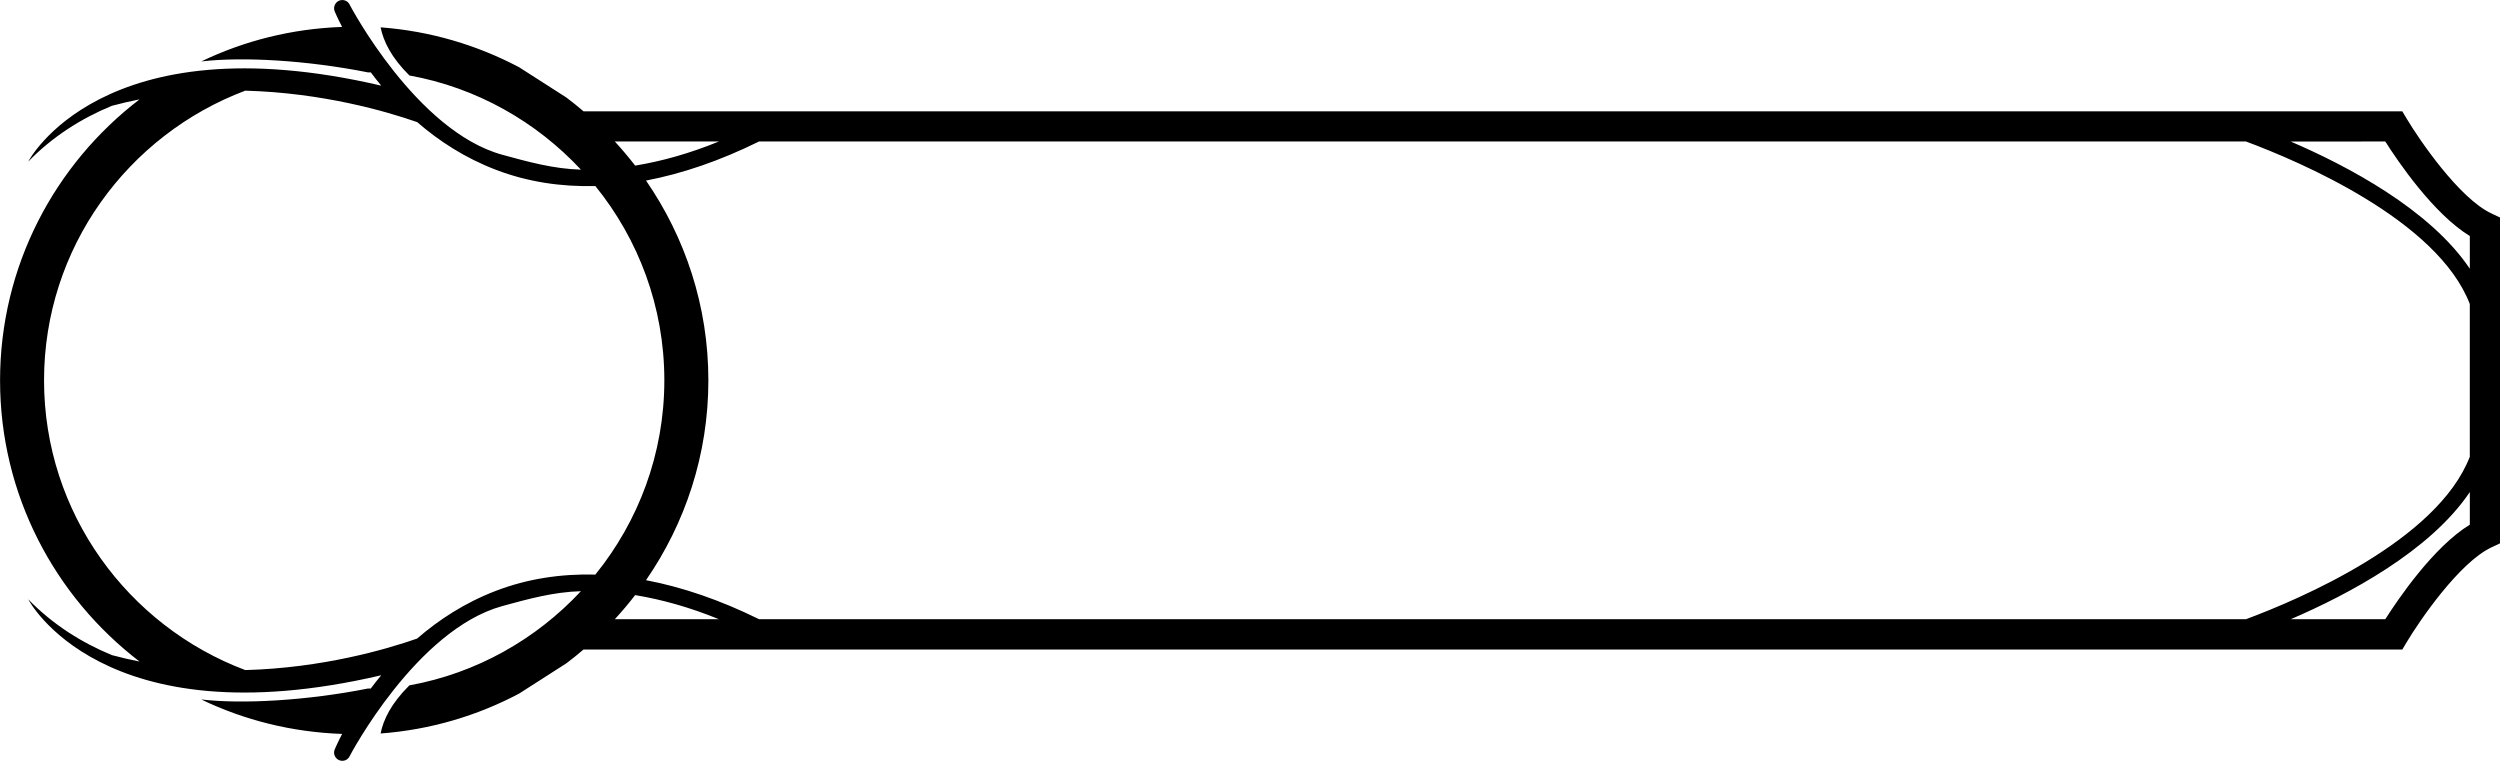
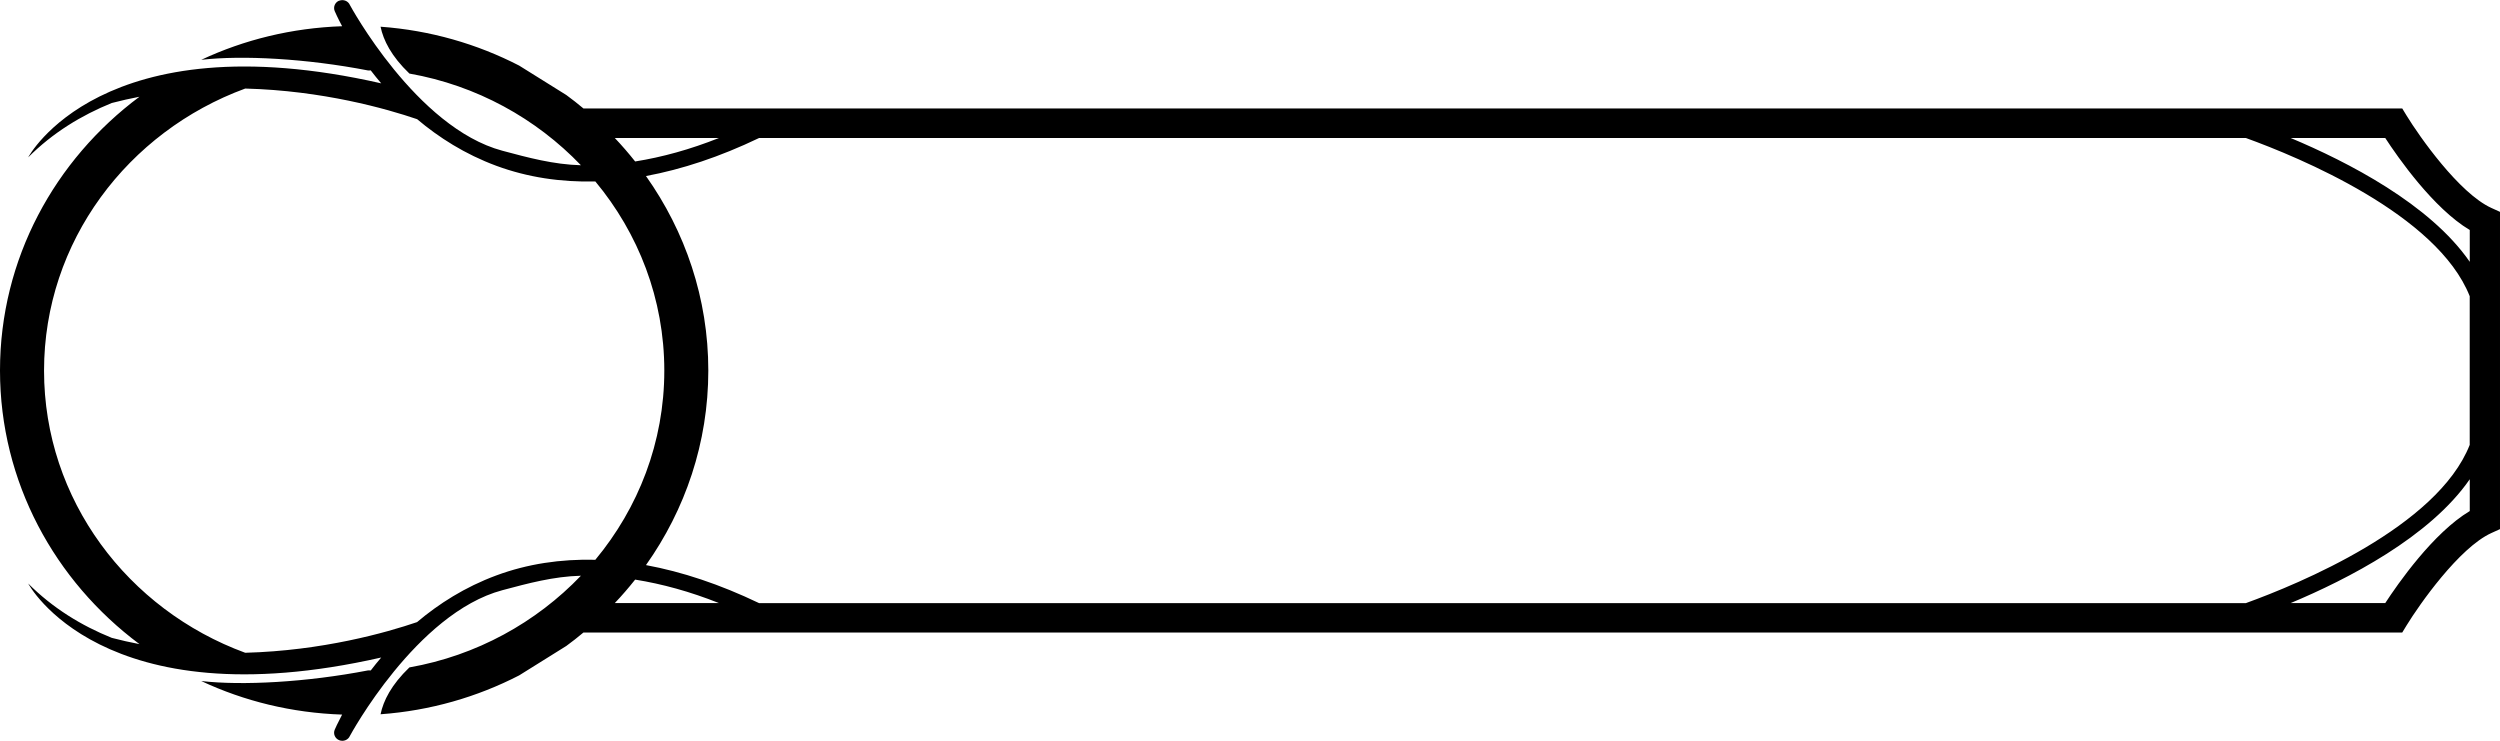
- <svg xmlns="http://www.w3.org/2000/svg" width="39.687mm" height="12.077mm" viewBox="0 0 39.687 12.077" version="1.1" id="svg5004">
+ <svg xmlns="http://www.w3.org/2000/svg" width="53.578mm" height="15.875mm" viewBox="0 0 53.578 15.875" version="1.1" id="svg5004">
  <defs id="defs5001" />
-   <g id="layer1" transform="translate(-29.60004,-285.6276)">
-     <path d="m 34.985,285.638 c -0.067,0.027 -0.098,0.104 -0.072,0.17 0.007,0.016 0.046,0.109 0.118,0.247 -0.798,0.028 -1.555,0.22 -2.236,0.548 0.652,-0.077 1.673,-0.02 2.648,0.174 0.017,0 0.029,-3.5e-4 0.043,-7e-4 0.051,0.069 0.107,0.139 0.166,0.211 -4.448,-1.039 -5.604,1.206 -5.604,1.206 0.39,-0.401 0.846,-0.687 1.328,-0.886 0.147,-0.04 0.293,-0.073 0.439,-0.102 -1.344,1.028 -2.214,2.644 -2.214,4.462 0,1.818 0.871,3.434 2.214,4.462 -0.146,-0.029 -0.292,-0.062 -0.439,-0.102 -0.482,-0.199 -0.937,-0.485 -1.328,-0.886 0,0 1.157,2.245 5.604,1.206 -0.059,0.071 -0.115,0.141 -0.166,0.211 -0.013,-3.4e-4 -0.026,-7e-4 -0.043,-7e-4 -0.975,0.193 -1.996,0.25 -2.648,0.174 0.681,0.328 1.438,0.519 2.236,0.547 -0.072,0.139 -0.111,0.232 -0.118,0.247 -0.027,0.066 0.005,0.143 0.072,0.17 0.067,0.028 0.143,-0.005 0.17,-0.072 0.002,-0.005 1.052,-1.999 2.42,-2.375 0.406,-0.111 0.811,-0.224 1.247,-0.236 -0.71,0.762 -1.656,1.302 -2.723,1.495 -0.288,0.284 -0.414,0.545 -0.457,0.764 0.79,-0.059 1.534,-0.281 2.2,-0.634 l 0.749,-0.48 c 0.093,-0.07 0.184,-0.143 0.272,-0.219 h 28.873 l 0.07,-0.117 c 0.201,-0.337 0.833,-1.263 1.344,-1.504 l 0.138,-0.065 v -2.586 -2.586 l -0.138,-0.065 c -0.511,-0.24 -1.143,-1.167 -1.344,-1.504 l -0.07,-0.117 H 38.863 c -0.088,-0.076 -0.179,-0.149 -0.272,-0.219 l -0.749,-0.48 c -0.666,-0.352 -1.41,-0.575 -2.2,-0.634 0.044,0.219 0.169,0.48 0.457,0.764 1.067,0.193 2.013,0.733 2.723,1.495 -0.436,-0.012 -0.841,-0.125 -1.247,-0.236 -1.368,-0.375 -2.418,-2.37 -2.42,-2.375 -0.027,-0.067 -0.104,-0.099 -0.17,-0.072 m 4.375,9.82 c 0.113,-0.123 0.221,-0.25 0.323,-0.383 0.428,0.071 0.871,0.195 1.33,0.383 z m 29.448,-1.501 c -0.58,0.355 -1.144,1.19 -1.342,1.501 h -1.501 c 0.905,-0.389 2.21,-1.078 2.843,-2.019 z m -1.342,-6.083 c 0.197,0.311 0.762,1.146 1.342,1.501 v 0.519 c -0.633,-0.941 -1.938,-1.63 -2.843,-2.019 z m -28.106,0 h 1.653 c -0.46,0.188 -0.903,0.313 -1.33,0.383 -0.102,-0.132 -0.21,-0.26 -0.323,-0.383 m 2.289,7e-4 6.99e-4,-7e-4 h 23.604 c 0.838,0.312 3.04,1.244 3.554,2.58 v 1.212 1.212 c -0.514,1.336 -2.715,2.268 -3.554,2.58 H 41.65 l -6.99e-4,-6.9e-4 c -0.623,-0.307 -1.221,-0.51 -1.794,-0.619 0.623,-0.903 0.99,-1.994 0.99,-3.172 0,-1.178 -0.367,-2.269 -0.99,-3.172 0.573,-0.109 1.172,-0.313 1.794,-0.62 m -5.428,-0.309 c 0.343,0.298 0.759,0.571 1.259,0.761 0.494,0.188 1.02,0.269 1.571,0.255 0.683,0.844 1.095,1.915 1.095,3.084 0,1.168 -0.412,2.24 -1.095,3.084 -0.552,-0.014 -1.077,0.067 -1.571,0.255 -0.5,0.19 -0.916,0.464 -1.259,0.761 -0.487,0.17 -1.502,0.467 -2.728,0.5 -1.862,-0.702 -3.194,-2.495 -3.194,-4.599 0,-2.105 1.332,-3.897 3.194,-4.599 1.226,0.033 2.242,0.329 2.728,0.499" id="path181" style="stroke-width:0.349" />
+   <g id="layer1" transform="translate(-29.60006,-285.628)">
+     <path d="m 36.87,285.641 c -0.091,0.036 -0.133,0.137 -0.097,0.224 0.009,0.021 0.062,0.143 0.159,0.325 -1.078,0.037 -2.099,0.289 -3.019,0.72 0.881,-0.102 2.259,-0.027 3.575,0.228 0.023,0 0.04,-4.6e-4 0.058,-7.6e-4 0.069,0.091 0.144,0.183 0.224,0.277 -6.004,-1.366 -7.566,1.586 -7.566,1.586 0.527,-0.527 1.142,-0.902 1.792,-1.165 0.198,-0.052 0.396,-0.096 0.593,-0.134 -1.814,1.351 -2.989,3.475 -2.989,5.866 0,2.39 1.175,4.514 2.989,5.865 -0.197,-0.038 -0.395,-0.082 -0.593,-0.134 -0.651,-0.262 -1.265,-0.638 -1.792,-1.165 0,0 1.561,2.952 7.566,1.586 -0.08,0.094 -0.155,0.186 -0.224,0.277 -0.018,-4.6e-4 -0.035,-7.6e-4 -0.058,-7.6e-4 -1.316,0.254 -2.694,0.329 -3.575,0.228 0.92,0.431 1.941,0.683 3.019,0.719 -0.097,0.183 -0.15,0.304 -0.159,0.325 -0.036,0.087 0.006,0.188 0.097,0.224 0.09,0.036 0.193,-0.006 0.23,-0.094 0.003,-0.006 1.42,-2.628 3.267,-3.121 0.548,-0.146 1.095,-0.295 1.683,-0.31 -0.959,1.001 -2.236,1.711 -3.676,1.965 -0.389,0.373 -0.559,0.717 -0.618,1.004 1.066,-0.077 2.071,-0.37 2.97,-0.833 l 1.011,-0.631 c 0.126,-0.092 0.248,-0.188 0.367,-0.288 h 38.979 l 0.094,-0.154 c 0.271,-0.443 1.124,-1.661 1.814,-1.977 l 0.187,-0.085 v -3.399 -3.4 l -0.187,-0.085 c -0.69,-0.316 -1.543,-1.534 -1.814,-1.977 l -0.094,-0.154 H 42.104 c -0.119,-0.1 -0.241,-0.196 -0.367,-0.288 l -1.011,-0.631 c -0.899,-0.463 -1.904,-0.756 -2.97,-0.833 0.059,0.287 0.228,0.631 0.618,1.004 1.441,0.254 2.717,0.964 3.676,1.965 -0.588,-0.016 -1.135,-0.164 -1.683,-0.311 -1.846,-0.493 -3.264,-3.115 -3.267,-3.121 -0.037,-0.088 -0.14,-0.13 -0.23,-0.094 m 5.906,12.909 c 0.153,-0.161 0.298,-0.329 0.436,-0.503 0.578,0.093 1.175,0.256 1.796,0.503 z m 39.754,-1.972 c -0.783,0.467 -1.545,1.564 -1.811,1.972 h -2.027 c 1.221,-0.511 2.984,-1.417 3.838,-2.654 z m -1.811,-7.995 c 0.266,0.409 1.029,1.506 1.811,1.972 v 0.682 c -0.854,-1.237 -2.616,-2.142 -3.838,-2.654 z m -37.943,0 h 2.232 c -0.621,0.247 -1.219,0.411 -1.796,0.503 -0.138,-0.174 -0.283,-0.342 -0.436,-0.503 m 3.09,7.4e-4 9.75e-4,-7.4e-4 h 31.865 c 1.132,0.41 4.104,1.635 4.797,3.391 v 1.593 1.593 c -0.693,1.757 -3.665,2.981 -4.797,3.391 H 45.867 l -9.75e-4,-7.6e-4 c -0.841,-0.403 -1.648,-0.671 -2.422,-0.814 0.841,-1.187 1.336,-2.621 1.336,-4.169 0,-1.548 -0.495,-2.982 -1.336,-4.169 0.774,-0.144 1.582,-0.411 2.422,-0.814 m -7.328,-0.406 c 0.463,0.391 1.024,0.751 1.7,1.001 0.667,0.246 1.377,0.353 2.121,0.335 0.922,1.109 1.478,2.518 1.478,4.054 0,1.535 -0.556,2.944 -1.478,4.054 -0.745,-0.018 -1.454,0.088 -2.121,0.335 -0.676,0.25 -1.237,0.61 -1.7,1.001 -0.657,0.224 -2.028,0.613 -3.683,0.657 -2.514,-0.923 -4.311,-3.279 -4.311,-6.046 0,-2.767 1.798,-5.123 4.311,-6.046 1.656,0.043 3.026,0.432 3.683,0.656" id="path181" style="stroke-width:0.465" />
  </g>
</svg>
